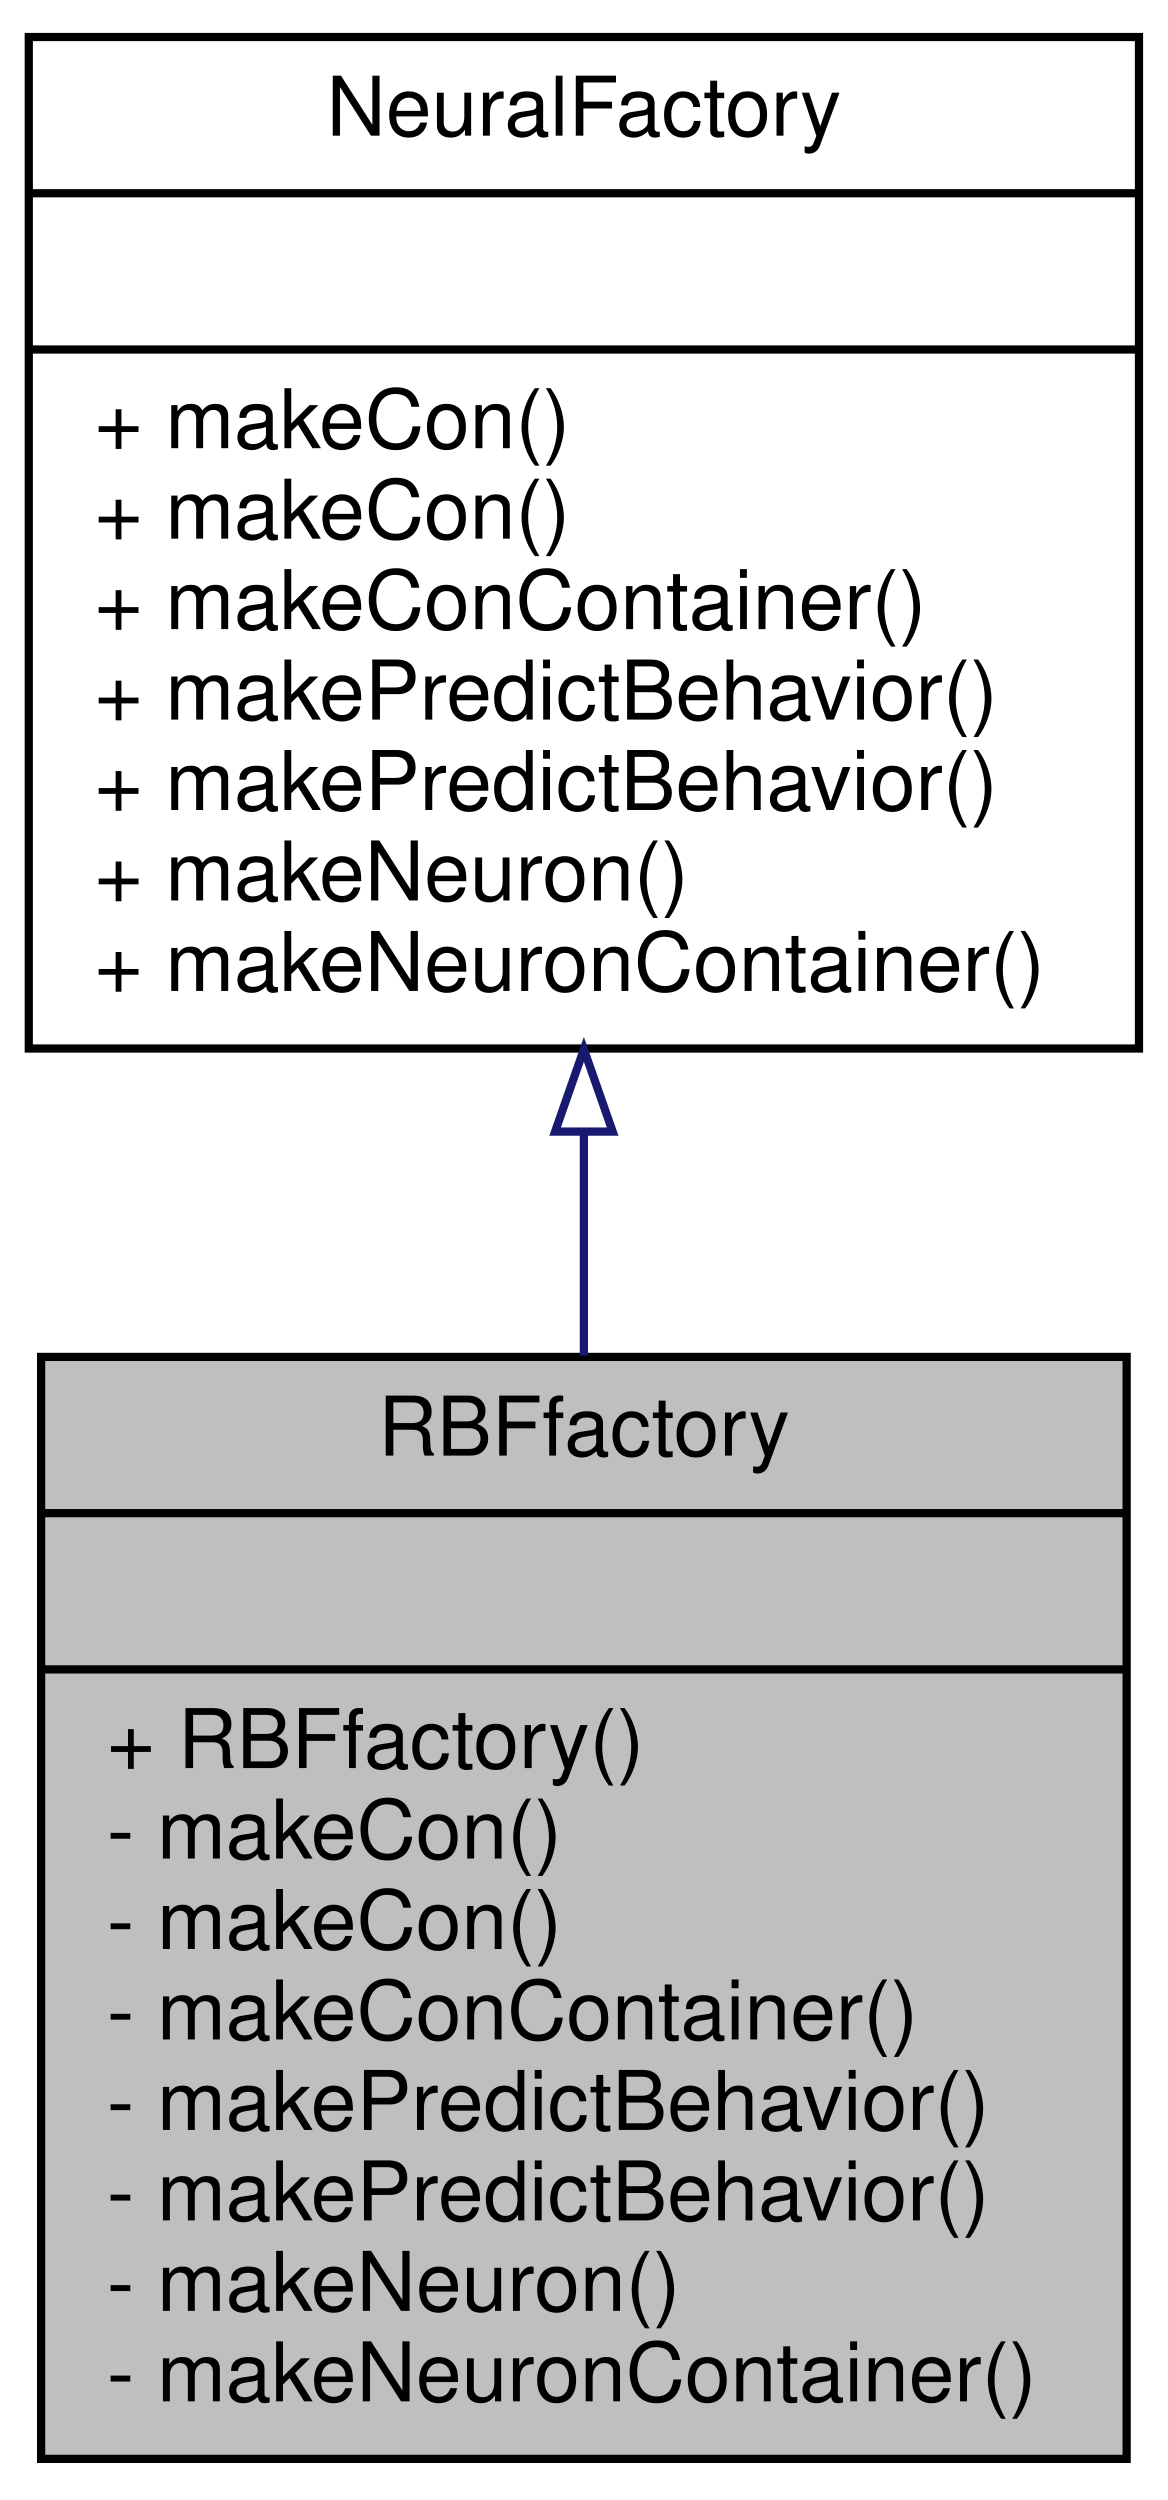
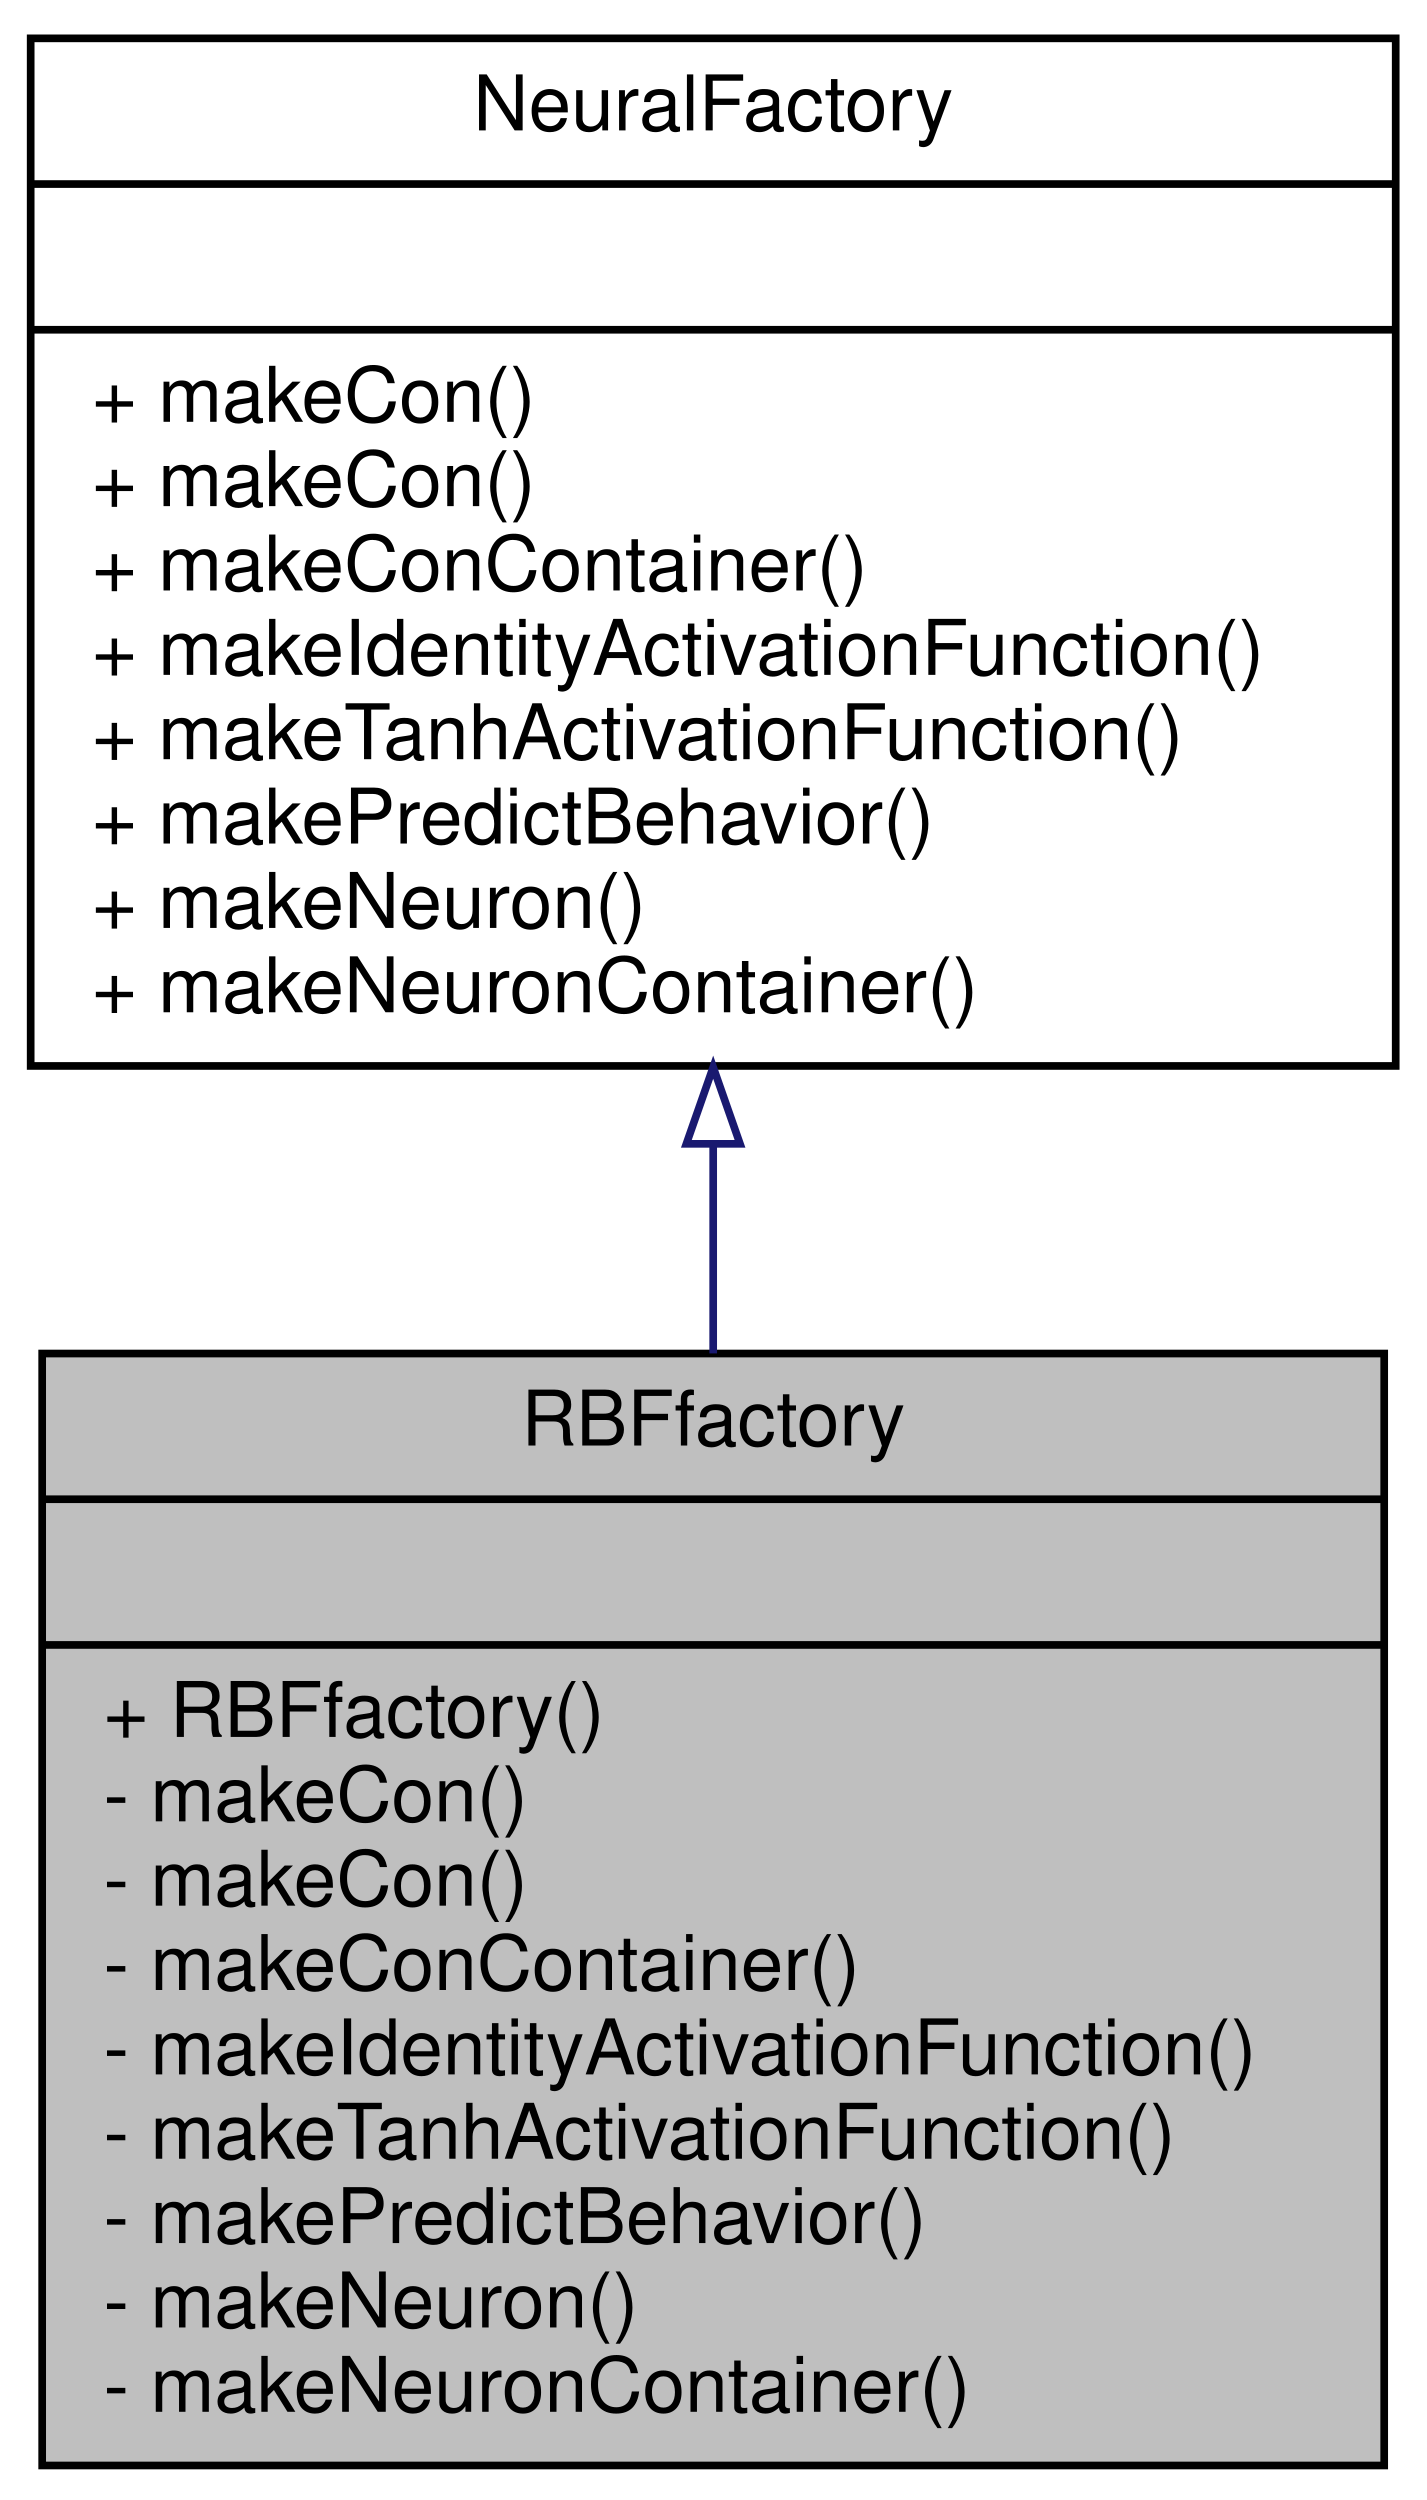
- <svg xmlns="http://www.w3.org/2000/svg" xmlns:xlink="http://www.w3.org/1999/xlink" width="142pt" height="304pt" viewBox="0.00 0.00 142.00 304.00">
-   <g id="graph1" class="graph" transform="scale(1 1) rotate(0) translate(4 300)">
-     <polygon fill="white" stroke="white" points="-4,5 -4,-300 139,-300 139,5 -4,5" />
+ <svg xmlns="http://www.w3.org/2000/svg" xmlns:xlink="http://www.w3.org/1999/xlink" width="186pt" height="326pt" viewBox="0.00 0.00 186.00 326.00">
+   <g id="graph1" class="graph" transform="scale(1 1) rotate(0) translate(4 322)">
+     <polygon fill="white" stroke="white" points="-4,5 -4,-322 183,-322 183,5 -4,5" />
    <g id="node1" class="node">
-       <polygon fill="#bfbfbf" stroke="black" points="1,-1 1,-135 133,-135 133,-1 1,-1" />
-       <text text-anchor="middle" x="67" y="-123" font-family="Helvetica,sans-Serif" font-size="10.00">RBFfactory</text>
-       <polyline fill="none" stroke="black" points="1,-116 133,-116 " />
-       <text text-anchor="middle" x="67" y="-104" font-family="Helvetica,sans-Serif" font-size="10.00"> </text>
-       <polyline fill="none" stroke="black" points="1,-97 133,-97 " />
-       <text text-anchor="start" x="9" y="-85" font-family="Helvetica,sans-Serif" font-size="10.00">+ RBFfactory()</text>
-       <text text-anchor="start" x="9" y="-74" font-family="Helvetica,sans-Serif" font-size="10.00">- makeCon()</text>
-       <text text-anchor="start" x="9" y="-63" font-family="Helvetica,sans-Serif" font-size="10.00">- makeCon()</text>
-       <text text-anchor="start" x="9" y="-52" font-family="Helvetica,sans-Serif" font-size="10.00">- makeConContainer()</text>
-       <text text-anchor="start" x="9" y="-41" font-family="Helvetica,sans-Serif" font-size="10.00">- makePredictBehavior()</text>
-       <text text-anchor="start" x="9" y="-30" font-family="Helvetica,sans-Serif" font-size="10.00">- makePredictBehavior()</text>
-       <text text-anchor="start" x="9" y="-19" font-family="Helvetica,sans-Serif" font-size="10.00">- makeNeuron()</text>
-       <text text-anchor="start" x="9" y="-8" font-family="Helvetica,sans-Serif" font-size="10.00">- makeNeuronContainer()</text>
+       <polygon fill="#bfbfbf" stroke="black" points="1.5,-0.5 1.5,-145.5 176.5,-145.5 176.5,-0.5 1.5,-0.5" />
+       <text text-anchor="middle" x="89" y="-133.5" font-family="Helvetica,sans-Serif" font-size="10.00">RBFfactory</text>
+       <polyline fill="none" stroke="black" points="1.5,-126.5 176.5,-126.5 " />
+       <text text-anchor="middle" x="89" y="-114.5" font-family="Helvetica,sans-Serif" font-size="10.00"> </text>
+       <polyline fill="none" stroke="black" points="1.5,-107.5 176.5,-107.5 " />
+       <text text-anchor="start" x="9.5" y="-95.5" font-family="Helvetica,sans-Serif" font-size="10.00">+ RBFfactory()</text>
+       <text text-anchor="start" x="9.5" y="-84.5" font-family="Helvetica,sans-Serif" font-size="10.00">- makeCon()</text>
+       <text text-anchor="start" x="9.5" y="-73.5" font-family="Helvetica,sans-Serif" font-size="10.00">- makeCon()</text>
+       <text text-anchor="start" x="9.5" y="-62.5" font-family="Helvetica,sans-Serif" font-size="10.00">- makeConContainer()</text>
+       <text text-anchor="start" x="9.5" y="-51.5" font-family="Helvetica,sans-Serif" font-size="10.00">- makeIdentityActivationFunction()</text>
+       <text text-anchor="start" x="9.5" y="-40.5" font-family="Helvetica,sans-Serif" font-size="10.00">- makeTanhActivationFunction()</text>
+       <text text-anchor="start" x="9.5" y="-29.5" font-family="Helvetica,sans-Serif" font-size="10.00">- makePredictBehavior()</text>
+       <text text-anchor="start" x="9.5" y="-18.5" font-family="Helvetica,sans-Serif" font-size="10.00">- makeNeuron()</text>
+       <text text-anchor="start" x="9.5" y="-7.5" font-family="Helvetica,sans-Serif" font-size="10.00">- makeNeuronContainer()</text>
    </g>
    <g id="node2" class="node">
      <a xlink:href="class_neural_factory.html" target="_top" xlink:title="class NeuralFactory -">
-         <polygon fill="white" stroke="black" points="-0.5,-172.5 -0.5,-295.5 134.5,-295.5 134.5,-172.5 -0.5,-172.5" />
-         <text text-anchor="middle" x="67" y="-283.5" font-family="Helvetica,sans-Serif" font-size="10.00">NeuralFactory</text>
-         <polyline fill="none" stroke="black" points="-0.5,-276.5 134.5,-276.5 " />
-         <text text-anchor="middle" x="67" y="-264.5" font-family="Helvetica,sans-Serif" font-size="10.00"> </text>
-         <polyline fill="none" stroke="black" points="-0.5,-257.5 134.5,-257.5 " />
-         <text text-anchor="start" x="7.5" y="-245.5" font-family="Helvetica,sans-Serif" font-size="10.00">+ makeCon()</text>
-         <text text-anchor="start" x="7.5" y="-234.5" font-family="Helvetica,sans-Serif" font-size="10.00">+ makeCon()</text>
-         <text text-anchor="start" x="7.5" y="-223.5" font-family="Helvetica,sans-Serif" font-size="10.00">+ makeConContainer()</text>
-         <text text-anchor="start" x="7.5" y="-212.5" font-family="Helvetica,sans-Serif" font-size="10.00">+ makePredictBehavior()</text>
-         <text text-anchor="start" x="7.5" y="-201.5" font-family="Helvetica,sans-Serif" font-size="10.00">+ makePredictBehavior()</text>
-         <text text-anchor="start" x="7.5" y="-190.5" font-family="Helvetica,sans-Serif" font-size="10.00">+ makeNeuron()</text>
-         <text text-anchor="start" x="7.5" y="-179.5" font-family="Helvetica,sans-Serif" font-size="10.00">+ makeNeuronContainer()</text>
+         <polygon fill="white" stroke="black" points="0,-183 0,-317 178,-317 178,-183 0,-183" />
+         <text text-anchor="middle" x="89" y="-305" font-family="Helvetica,sans-Serif" font-size="10.00">NeuralFactory</text>
+         <polyline fill="none" stroke="black" points="0,-298 178,-298 " />
+         <text text-anchor="middle" x="89" y="-286" font-family="Helvetica,sans-Serif" font-size="10.00"> </text>
+         <polyline fill="none" stroke="black" points="0,-279 178,-279 " />
+         <text text-anchor="start" x="8" y="-267" font-family="Helvetica,sans-Serif" font-size="10.00">+ makeCon()</text>
+         <text text-anchor="start" x="8" y="-256" font-family="Helvetica,sans-Serif" font-size="10.00">+ makeCon()</text>
+         <text text-anchor="start" x="8" y="-245" font-family="Helvetica,sans-Serif" font-size="10.00">+ makeConContainer()</text>
+         <text text-anchor="start" x="8" y="-234" font-family="Helvetica,sans-Serif" font-size="10.00">+ makeIdentityActivationFunction()</text>
+         <text text-anchor="start" x="8" y="-223" font-family="Helvetica,sans-Serif" font-size="10.00">+ makeTanhActivationFunction()</text>
+         <text text-anchor="start" x="8" y="-212" font-family="Helvetica,sans-Serif" font-size="10.00">+ makePredictBehavior()</text>
+         <text text-anchor="start" x="8" y="-201" font-family="Helvetica,sans-Serif" font-size="10.00">+ makeNeuron()</text>
+         <text text-anchor="start" x="8" y="-190" font-family="Helvetica,sans-Serif" font-size="10.00">+ makeNeuronContainer()</text>
      </a>
    </g>
    <g id="edge2" class="edge">
-       <path fill="none" stroke="midnightblue" d="M67,-162.317C67,-153.296 67,-144.088 67,-135.143" />
-       <polygon fill="none" stroke="midnightblue" points="63.5,-162.398 67,-172.398 70.5,-162.398 63.5,-162.398" />
+       <path fill="none" stroke="midnightblue" d="M89,-172.725C89,-163.686 89,-154.484 89,-145.514" />
+       <polygon fill="none" stroke="midnightblue" points="85.5,-172.84 89,-182.84 92.5,-172.84 85.5,-172.84" />
    </g>
  </g>
</svg>
